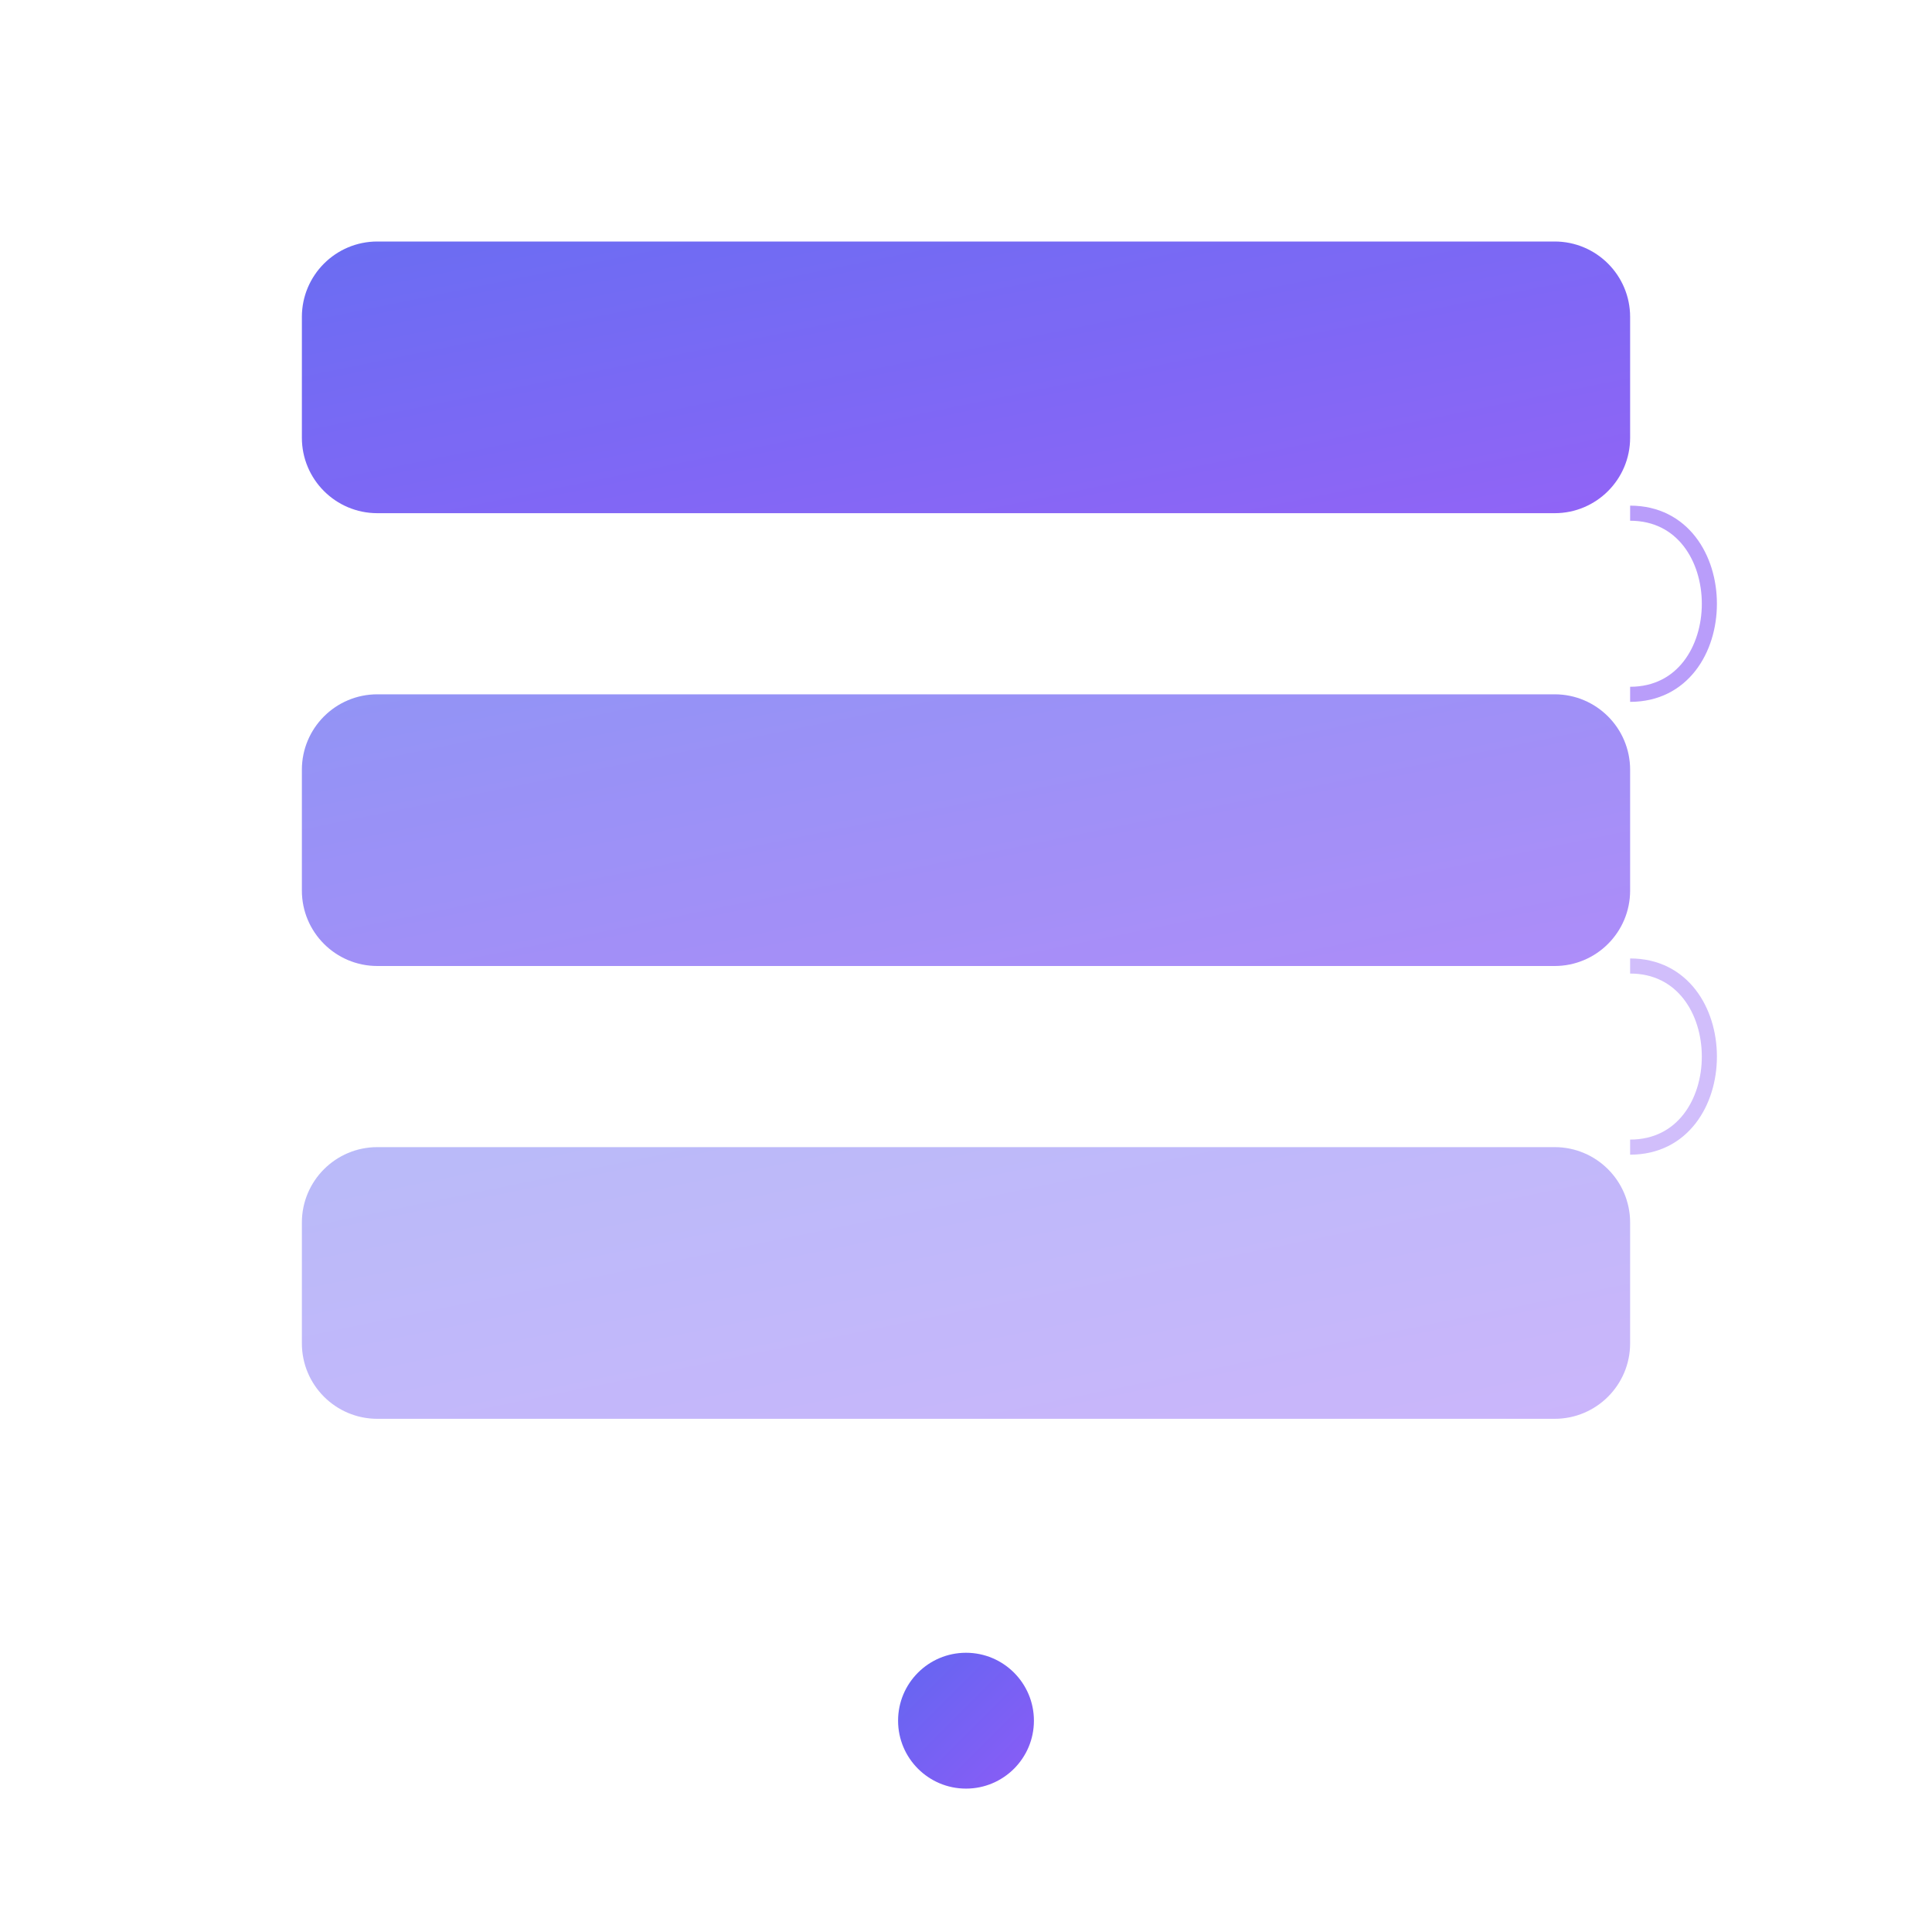
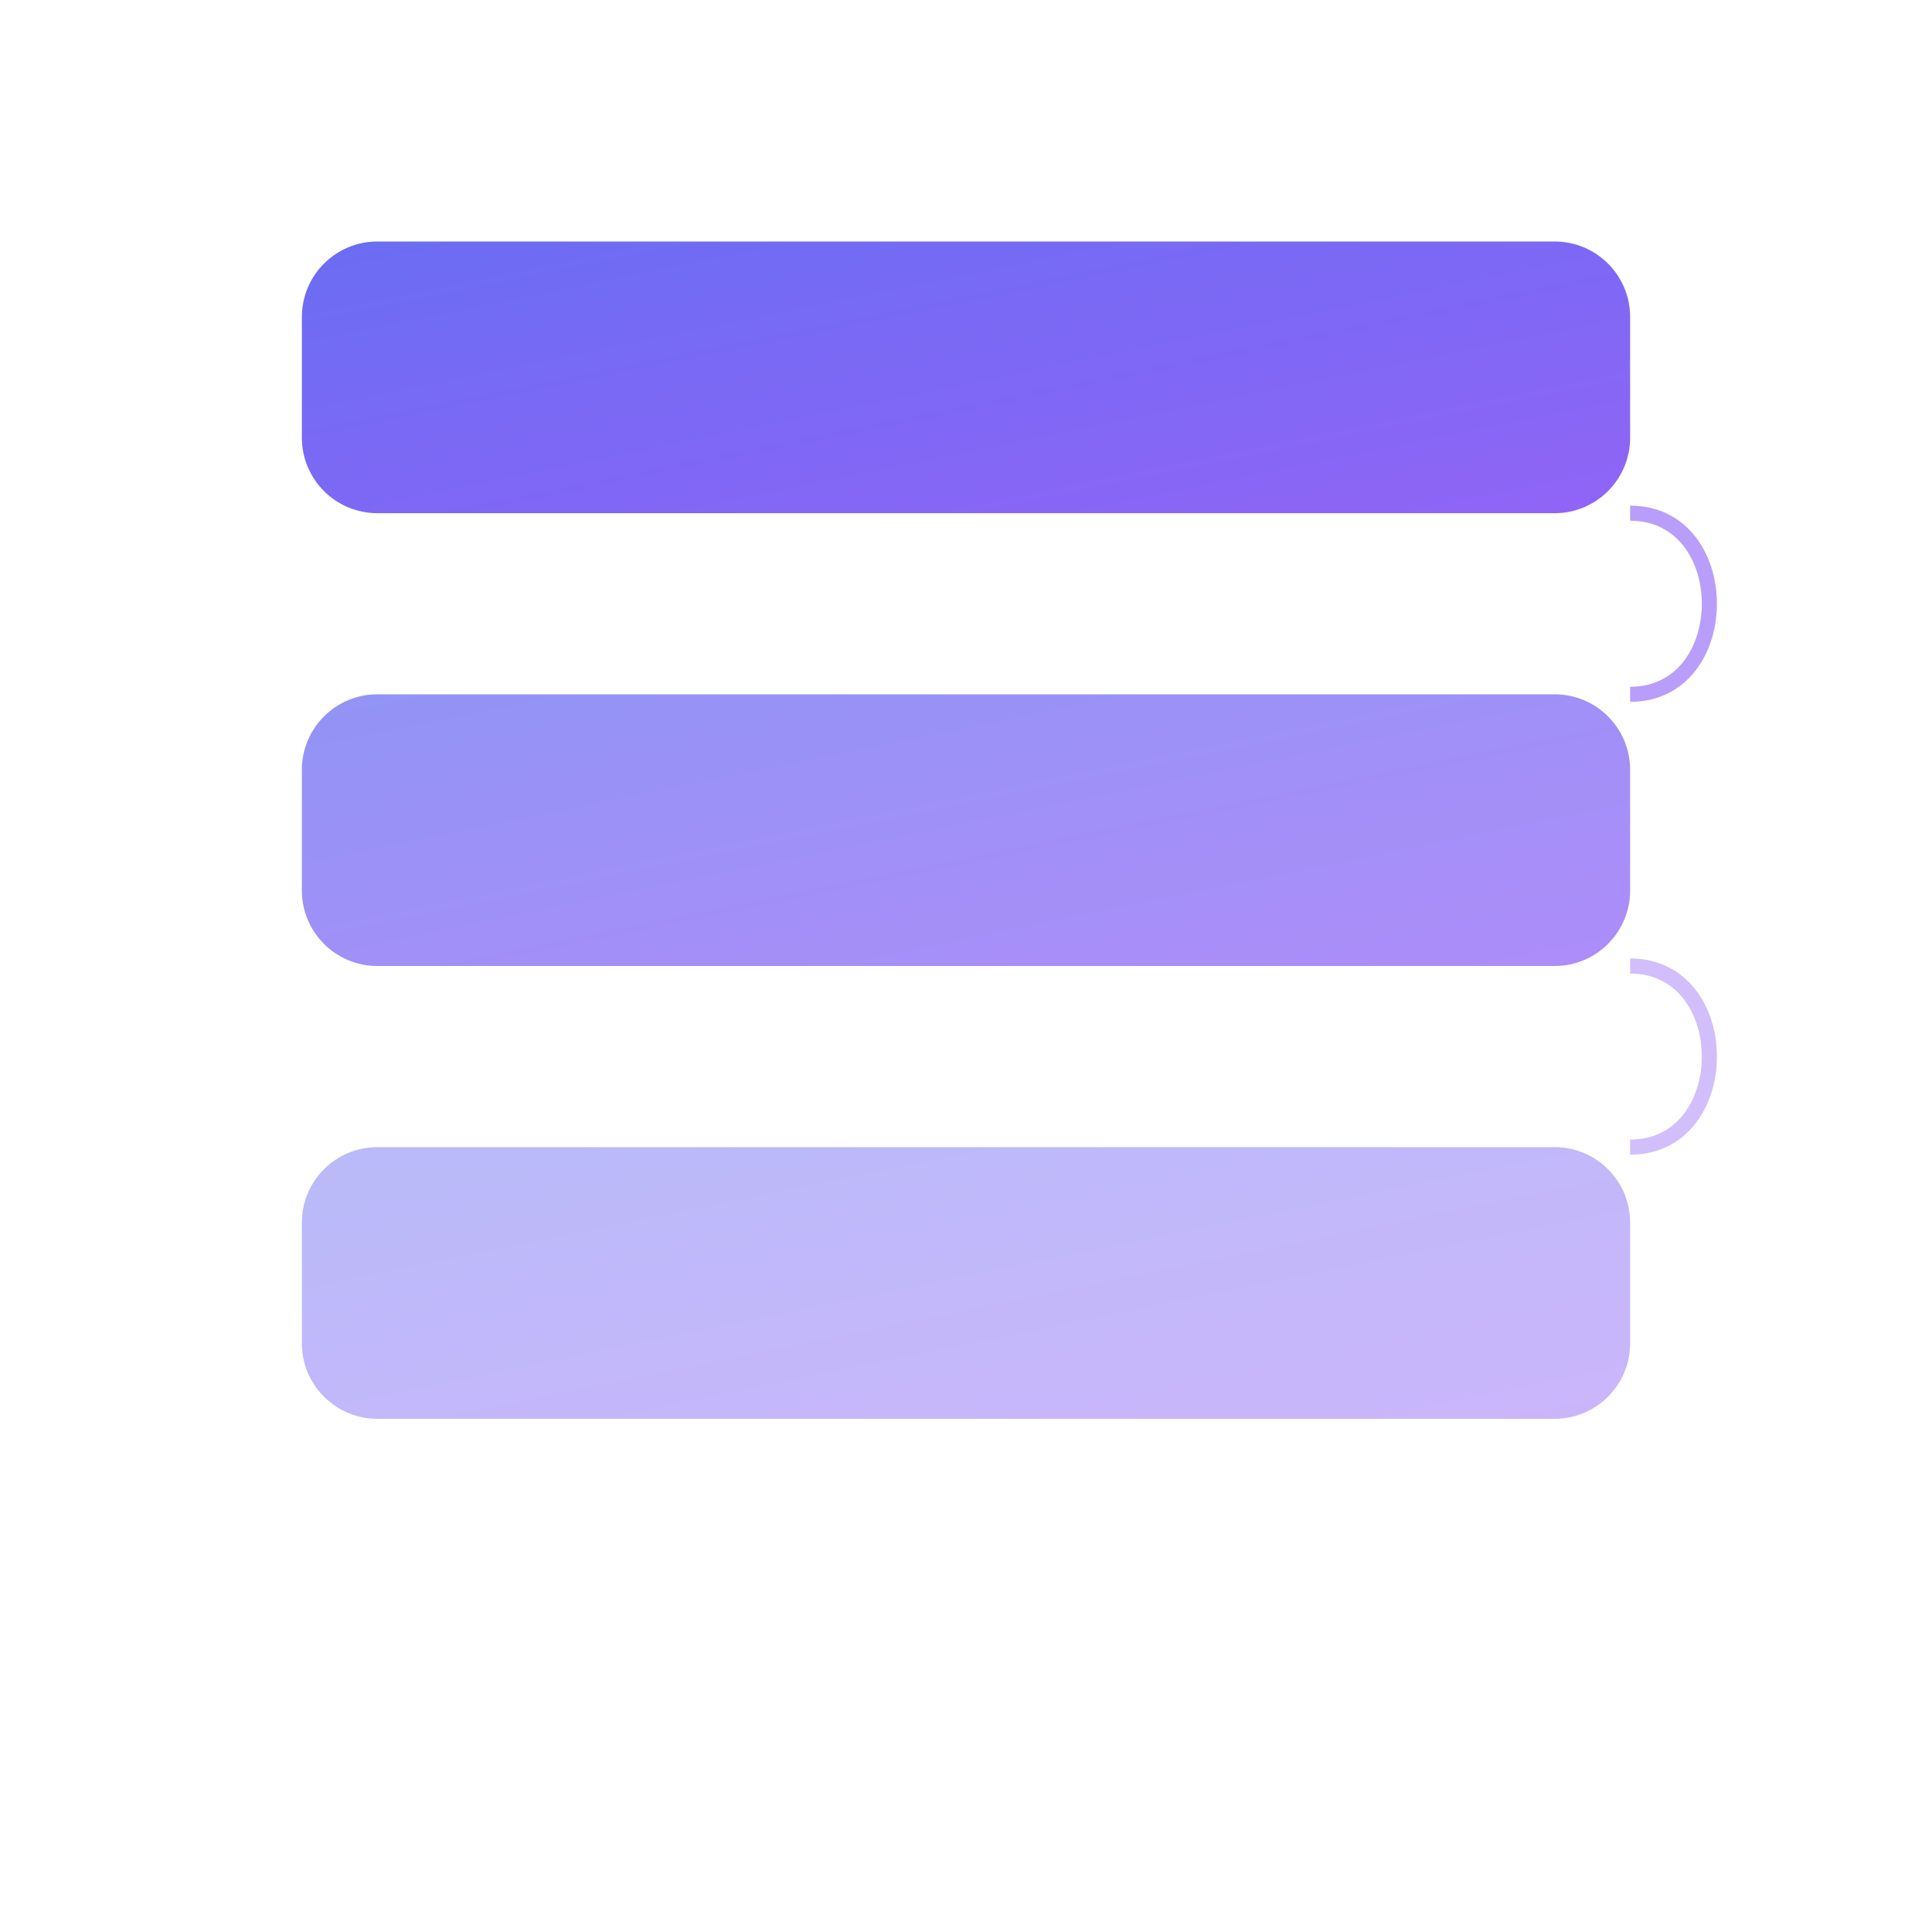
<svg xmlns="http://www.w3.org/2000/svg" viewBox="0 0 512 512" width="512" height="512">
  <defs>
    <linearGradient id="grad" x1="0%" y1="0%" x2="100%" y2="100%">
      <stop offset="0%" stop-color="#6366F1" />
      <stop offset="100%" stop-color="#8B5CF6" />
    </linearGradient>
  </defs>
  <rect x="80" y="64" width="352" height="72" rx="20" fill="url(#grad)" opacity="0.95" />
  <rect x="80" y="184" width="352" height="72" rx="20" fill="url(#grad)" opacity="0.7" />
  <rect x="80" y="304" width="352" height="72" rx="20" fill="url(#grad)" opacity="0.45" />
  <path d="M432 136 C 460 136, 460 184, 432 184" fill="none" stroke="#8B5CF6" stroke-width="4" opacity="0.6" />
  <path d="M432 256 C 460 256, 460 304, 432 304" fill="none" stroke="#8B5CF6" stroke-width="4" opacity="0.4" />
-   <circle cx="256" cy="456" r="18" fill="url(#grad)" />
</svg>
